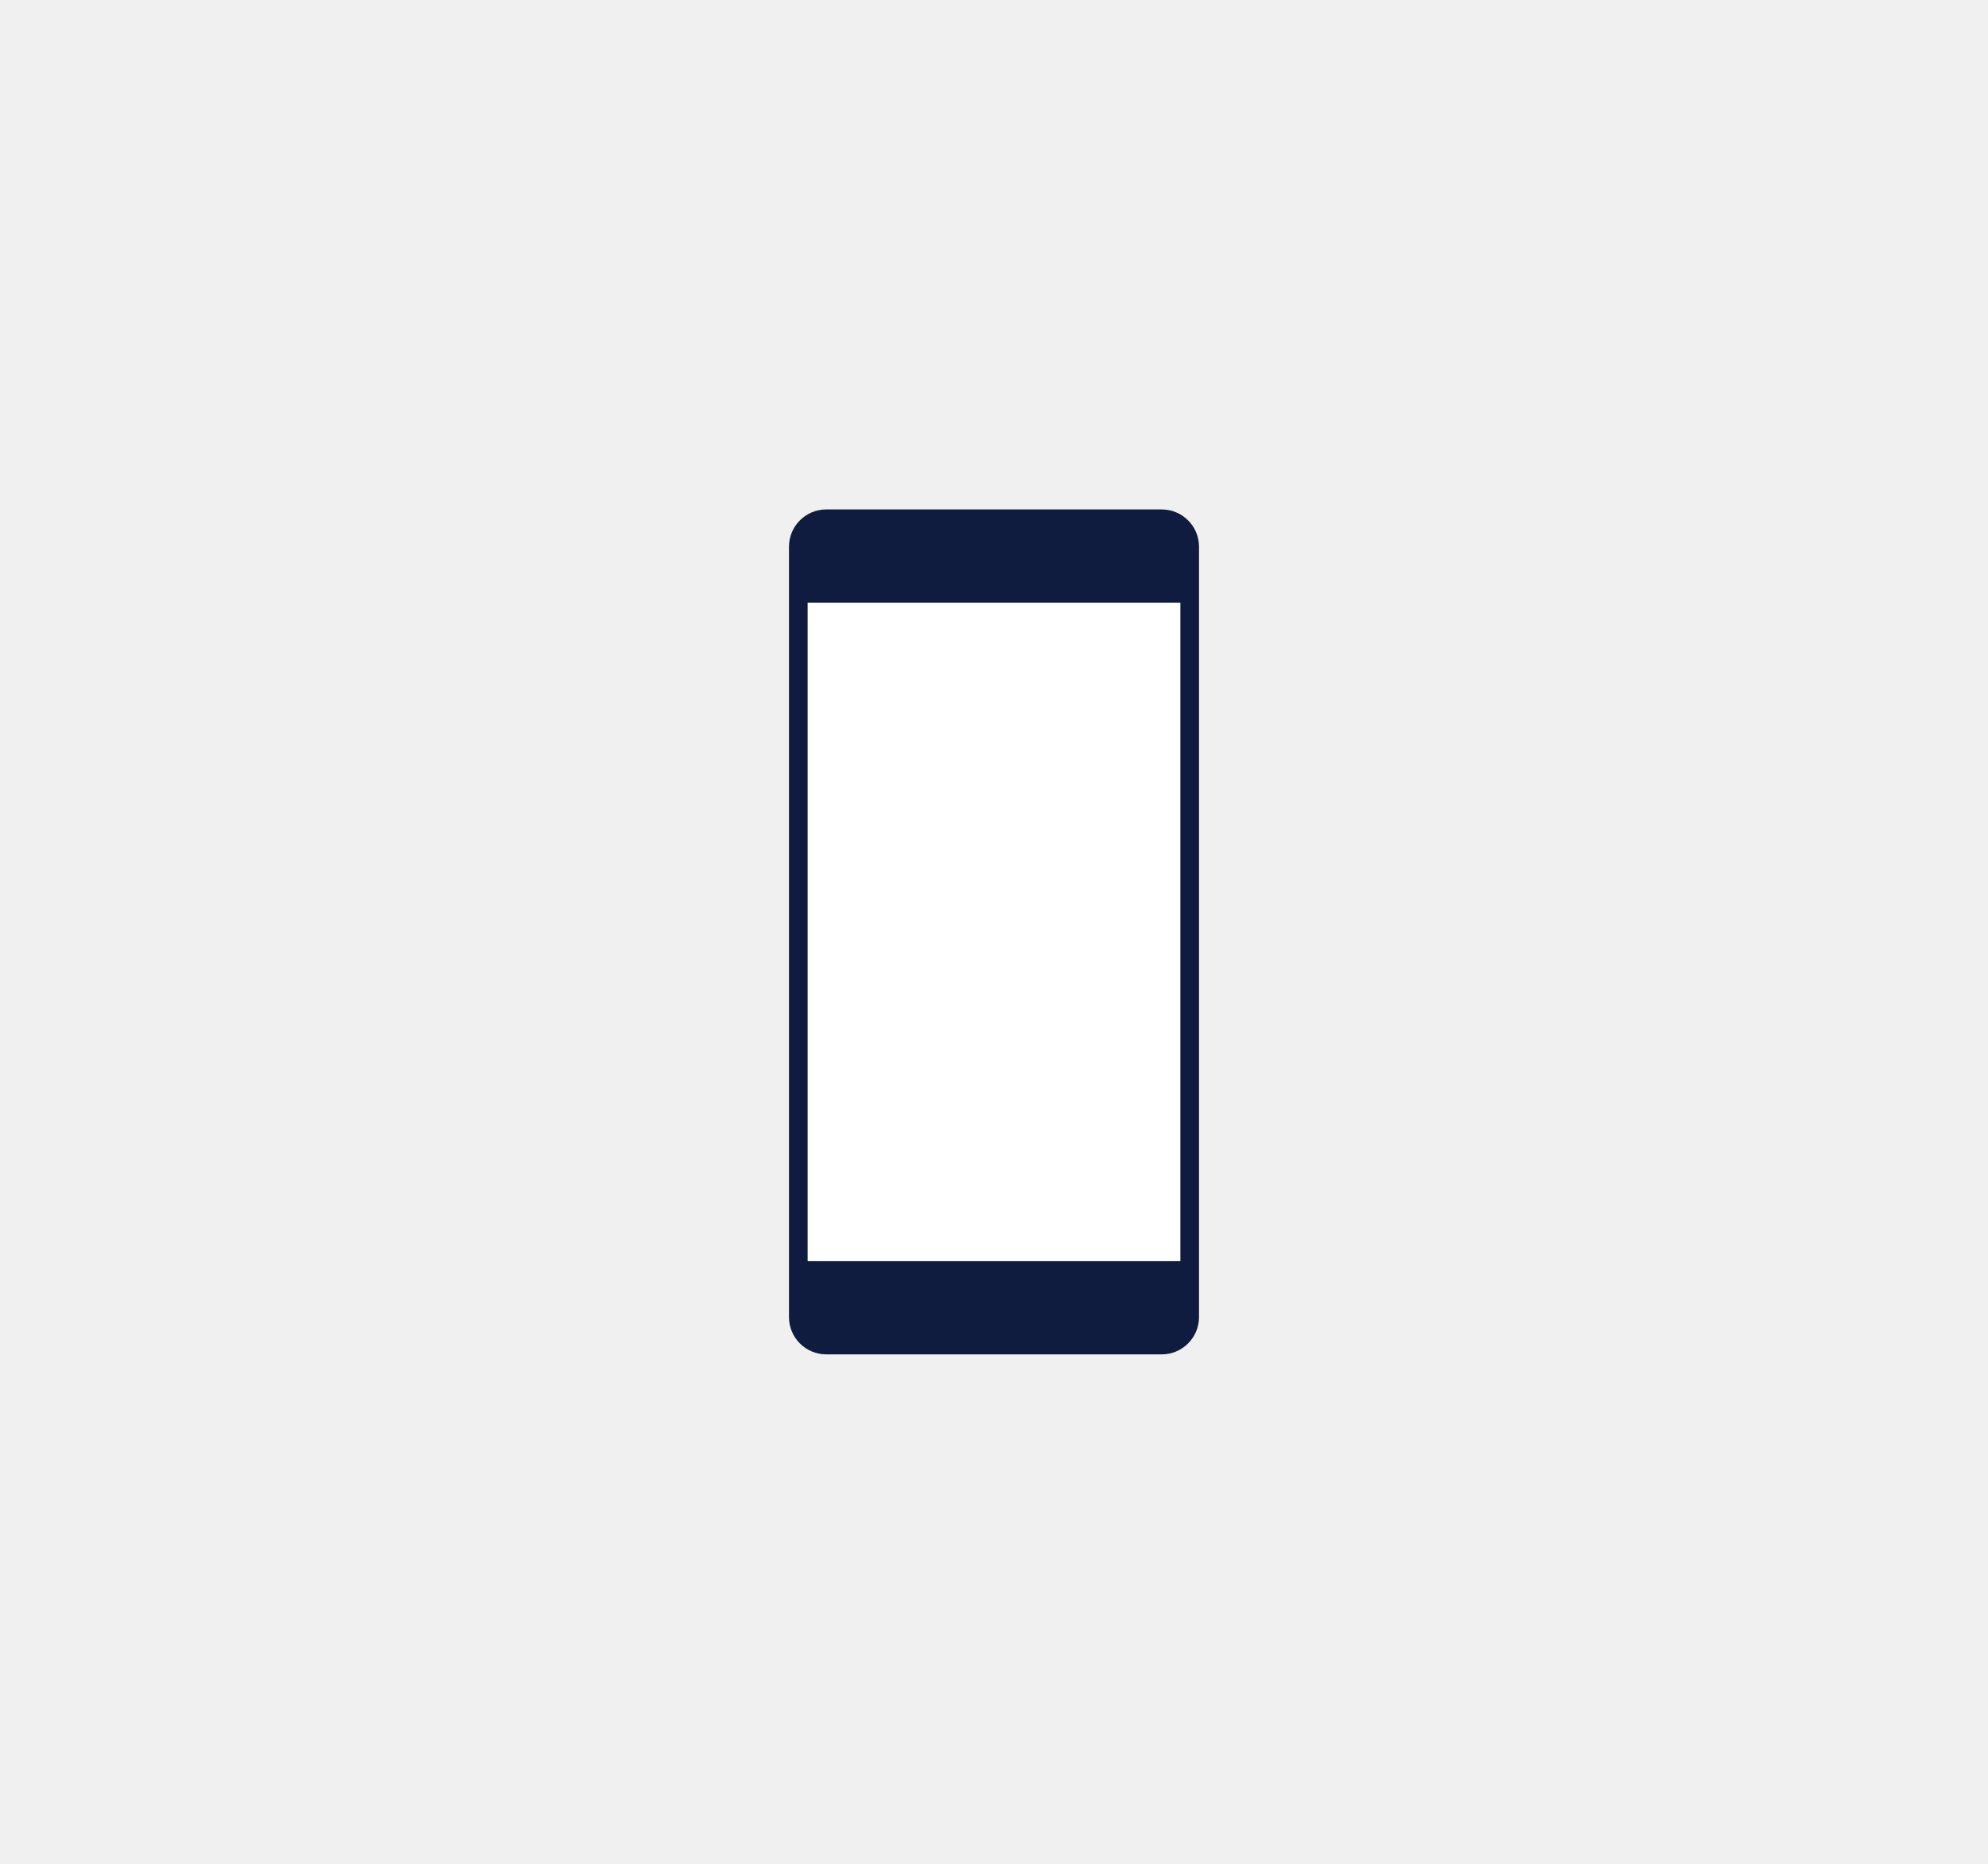
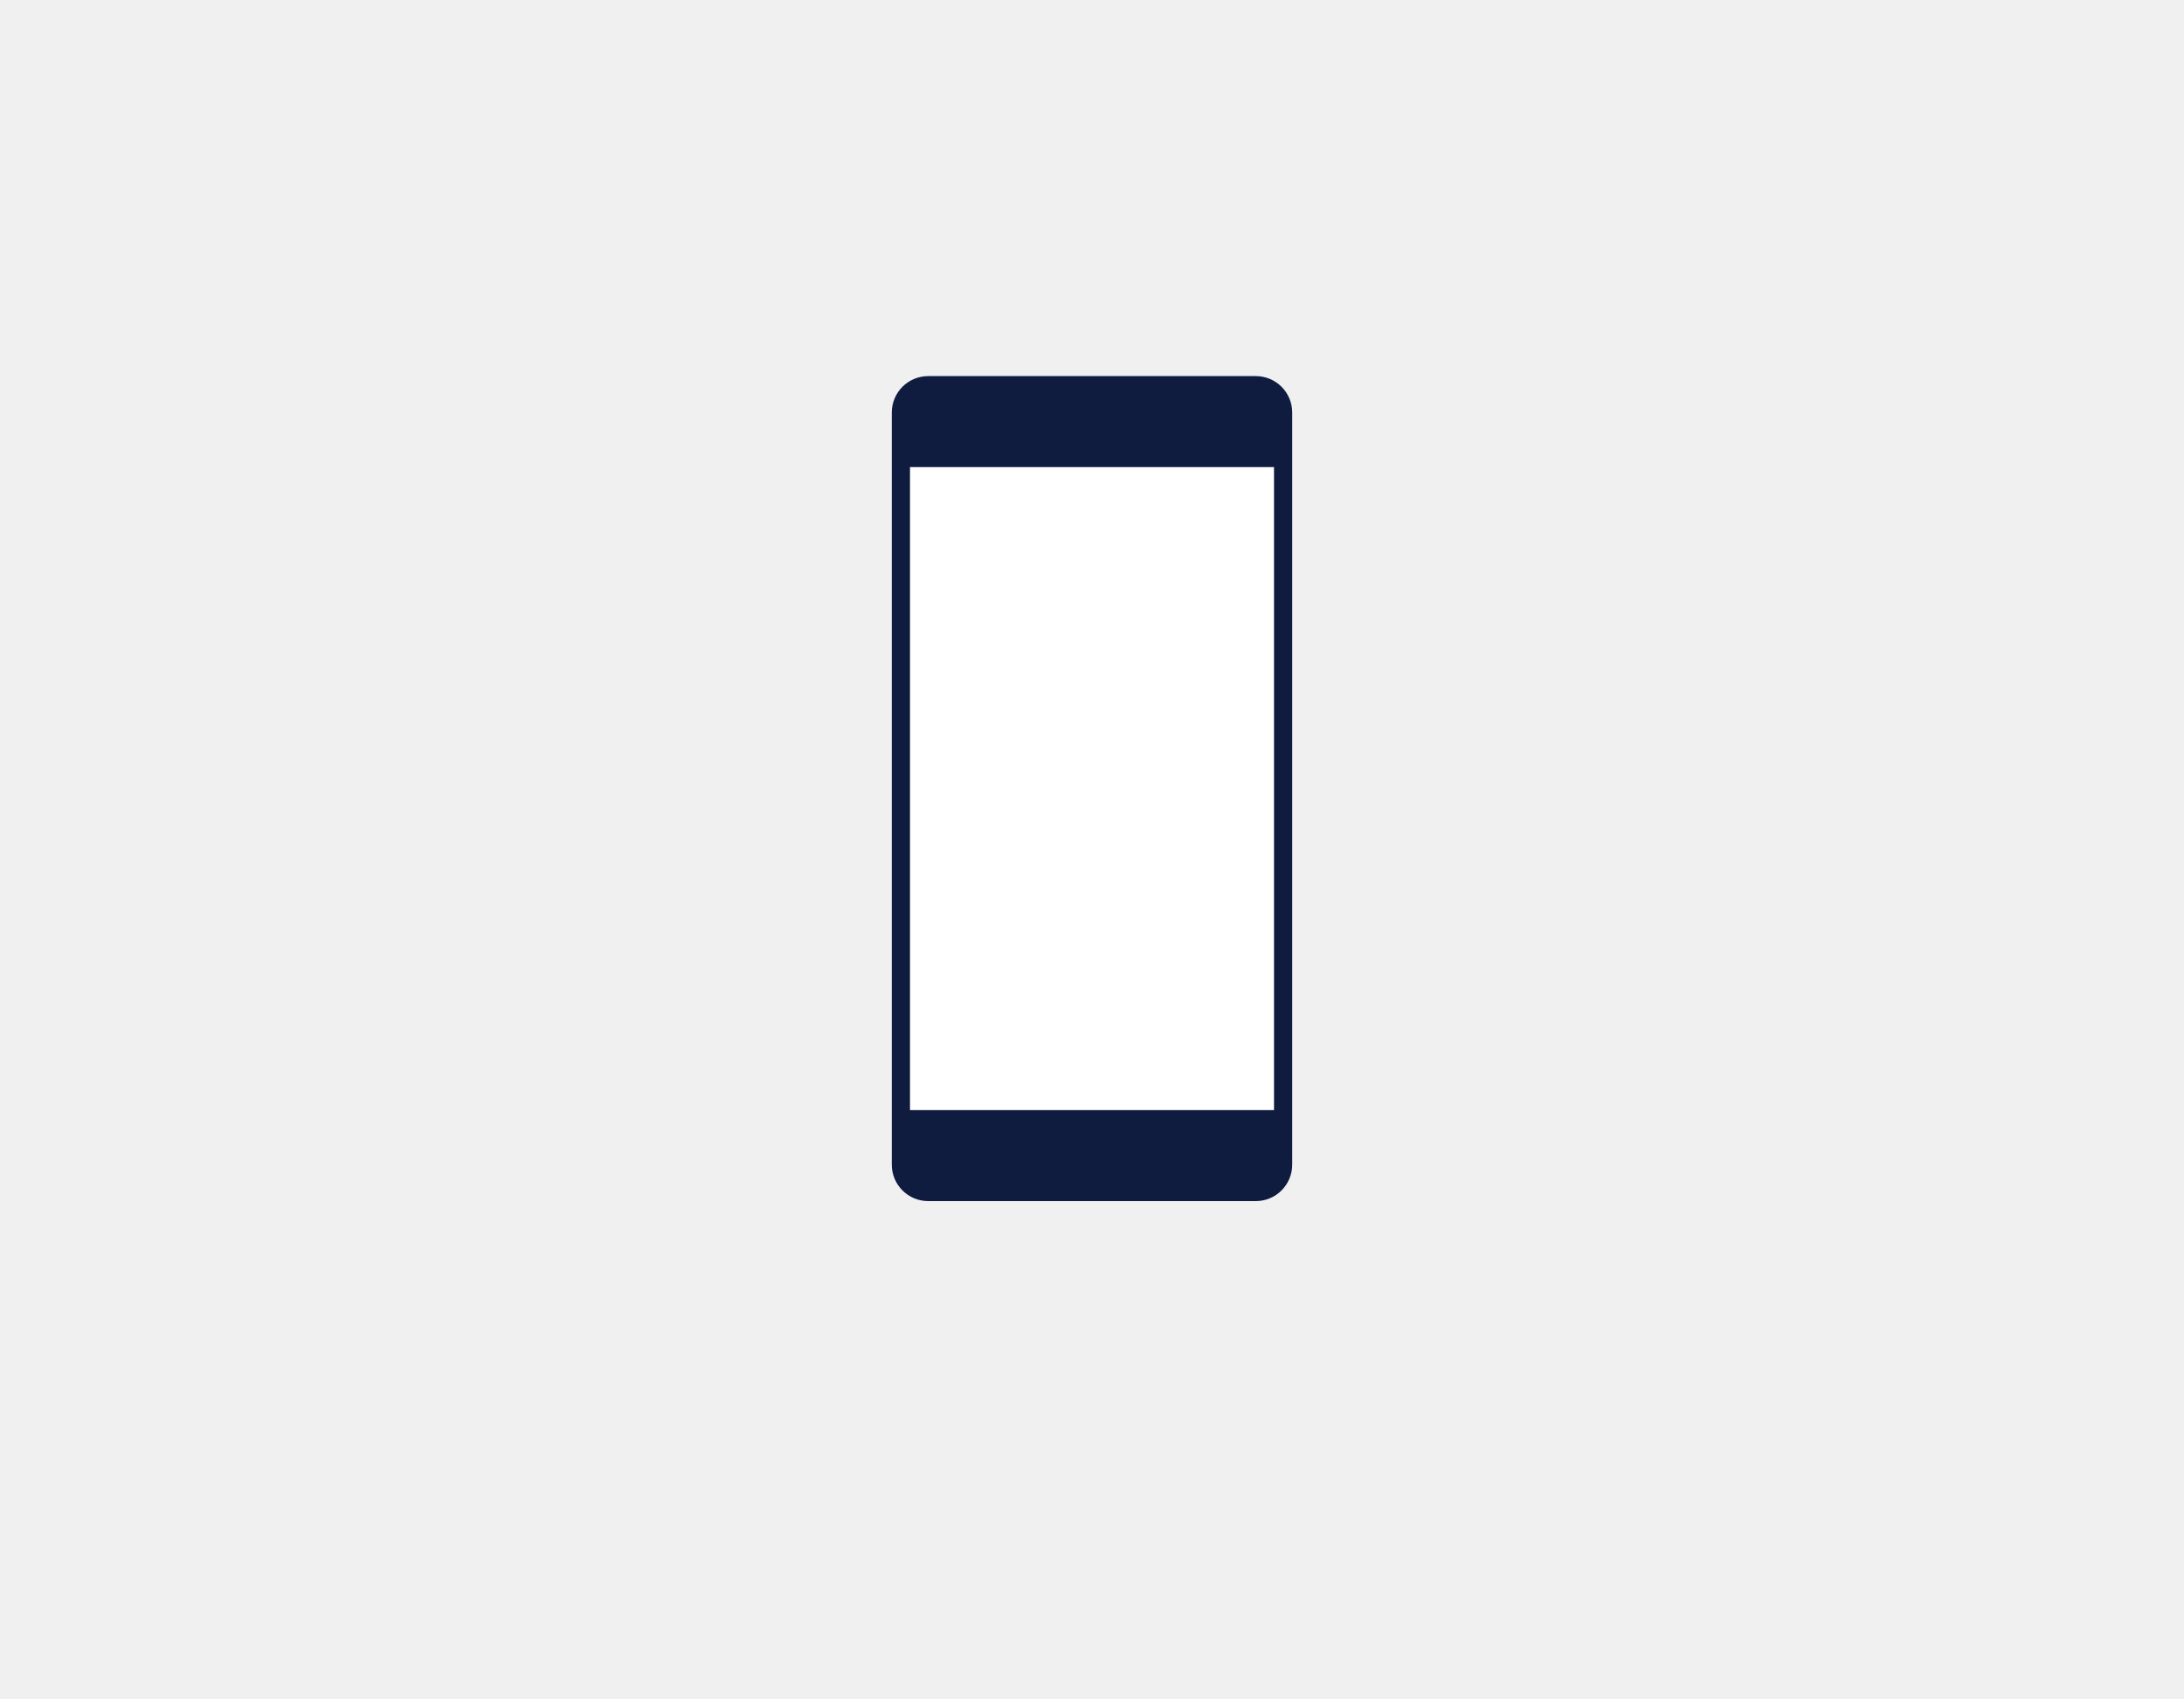
- <svg xmlns="http://www.w3.org/2000/svg" xmlns:xlink="http://www.w3.org/1999/xlink" viewBox="0 10 320 300" width="320" height="300">
+ <svg xmlns="http://www.w3.org/2000/svg" xmlns:xlink="http://www.w3.org/1999/xlink" viewBox="-20 30 360 280" width="360" height="280">
  <defs>
    <style>
      .u-hidden {
        visibility: hidden;
      }

      .u-fillDark {
        fill: #0F1C3F;
      }

      .u-fillMid {
        fill: #DBE5EA;
      }

      .u-fillLight {
        fill: white;
      }

      .u-strokeMid {
        fill: none;
        stroke: #DBE5EA;
      }
    </style>
    <mask id="screenMask">
      <rect id="screenMaskMain" class="u-fillLight" x="130" y="107" width="60" height="106" rx="0" ry="0" transform="rotate(0)" />
      <polygon id="screenMaskPointer" class="u-fillLight" points="160 160 160 160 160 160" />
    </mask>
  </defs>
  <symbol id="icon-wineGlass" viewBox="-10 -10 60 96">
    <path d="M40,15.61A42.17,42.17,0,0,0,36.58,0H3.42A42.17,42.17,0,0,0,0,15.61C0,27.28,7.5,39,20,39S40,27.28,40,15.61Z" fill="#fff" stroke="#7cbada" stroke-width="3" />
    <path d="M4.84,19.43C6.18,27.36,11.63,34.5,20,34.5s13.82-7.14,15.16-15.07H4.84Z" fill="#a5375c" />
    <g fill="#7cbada">
      <rect x="17" y="39" width="6" height="37" />
      <path d="M38.5,73.89h0A2.11,2.11,0,0,1,36.39,76H3.61A2.11,2.11,0,0,1,1.5,73.89h0a2.11,2.11,0,0,1,1.88-2.1L20,70l16.62,1.8A2.11,2.11,0,0,1,38.5,73.89Z" />
    </g>
  </symbol>
  <symbol id="icon-wineBottle" viewBox="-10 -10 60 150">
    <path d="M39.79,52.51C39.79,48.38,35,38.34,27,33.89V27H13v6.89C5,38.34.21,48.38,0.21,52.51L0,125a4.89,4.89,0,0,0,4.81,5H35.15A4.89,4.89,0,0,0,40,125Z" fill="#a5375c" />
    <rect x="3" y="56" width="34" height="48" fill="#f8e9df" />
    <path d="M27,4c0-2.74-2-4-4.66-4H17.66C15,0,13,1.25,13,4V28H27V4Z" fill="#9caab1" />
  </symbol>
  <symbol id="icon-umbrella" viewBox="-20 -20 300 270">
    <polygon points="177.24 191.13 169.99 195.41 136.26 138.28 140.43 137.04 143.51 134 177.24 191.13" fill="#c5ced3" />
    <g fill="#767c7f" stroke="#63676a">
      <path d="M208.1,223.45c-8.4,5-19.73,1.39-25.25-8l-8.79-14.88,5.89-3.48L188.73,212c3.61,6.11,10.73,8.6,15.88,5.56S211,207.08,207.43,201a3.42,3.42,0,1,1,5.89-3.48C218.84,206.85,216.5,218.49,208.1,223.45Z" />
      <path d="M77.13,24.8l0.82-.25a24.68,24.68,0,0,1,3.51-.87l-1.92-3.25a4.33,4.33,0,1,0-7.46,4.4L74,28.13a21.07,21.07,0,0,1,2.67-2.85Z" />
    </g>
    <g fill="#35c98d">
      <path d="M205.24,85.17C192,68.21,177.32,54.69,161.55,45a122.54,122.54,0,0,0-40-16,106.7,106.7,0,0,0-29.05-1.91A75.59,75.59,0,0,0,83,28.36l57.22,101.75C144.55,124.24,166.39,97,205.24,85.17Z" />
      <path d="M50.7,109c0.23,18.69,4.31,38.35,12.12,58.45,5.54-4.91,31.84-26.63,71.28-33.71L76.88,32C73.5,35.74,64.06,47.34,57.54,66A125.06,125.06,0,0,0,50.7,109Z" />
      <path d="M7.43,189.08s17.12-15.25,49.15-18.32c-8-20.49-12.14-40.56-12.36-59.65a127.75,127.75,0,0,1,7-44A107.53,107.53,0,0,1,69.19,34.52C-18.5,91.58,7.43,189.08,7.43,189.08Z" />
      <path d="M88.37,23a103.24,103.24,0,0,1,37.33,1,125.22,125.22,0,0,1,40.94,16.35c16.1,9.9,31.09,23.68,44.56,41,4.08-5.42,21.5-27.14,45-36.48C256.15,44.85,179.54-29.36,88.37,23Z" />
    </g>
  </symbol>
  <symbol id="icon-rocket" viewBox="0 -40 158 400">
    <g fill="#c5ced3">
      <path d="M79.23,140.91c22.2,0,43.95-5.56,62-15.74-0.23-3.37-.59-6.64-1.12-9.79C129.12,49.44,96.5,14.2,83.28,2.3A8.37,8.37,0,0,0,72,2.43c-12.85,12-44,46.93-54.26,112.67-0.49,3.15-.83,6.44-1,9.82C35,135.39,56.55,140.91,79.23,140.91Z" />
      <path d="M157.32,269.87l-4-41.4a4.72,4.72,0,0,0-2-3.43l-22.43-15.51c6.91-24.34,13-53.07,12.66-77.66-18.51,9.85-39.84,15-62.32,15a132.41,132.41,0,0,1-62.79-15.29C16.18,156,22,184.54,28.63,208.87l-22.54,16A4.3,4.3,0,0,0,4.29,228L0.67,270.47a4.3,4.3,0,0,0,6.66,4l34.75-22.92c1,2.77,1.87,5.16,2.59,7.07A8.37,8.37,0,0,0,52.59,264l52.21-.5a8.36,8.36,0,0,0,7.71-5.31c0.69-1.77,1.53-4,2.49-6.49l35.07,22.57A4.72,4.72,0,0,0,157.32,269.87Z" />
    </g>
    <path d="M79.08,319.83c34.23-19,31.72-50.91,31.72-50.91-20,35.48-31.72,35.91-31.72,35.91H78.92s-11.69-.43-31.72-35.91c0,0-2.5,31.91,31.72,50.91h0.17Z" fill="#f26941" />
    <circle cx="79" cy="79" r="28" fill="#456bd9" />
  </symbol>
  <g id="keyboard" class="u-hidden js-scaleIn">
    <polygon class="u-fillMid" points="67 216 253 216 283 256 37 256" />
    <rect class="u-fillDark" x="37" y="256" width="246" height="4" />
    <polygon class="u-fillLight" points="128 241 192 241 198 256 198 258 122 258 122 256" />
  </g>
  <path id="headphones" class="u-hidden u-fillDark js-scaleIn" d="M248,138.94a88,88,0,1,0-176,0V205a16,16,0,0,0,16,16h8a8,8,0,0,0,8-8V173a8,8,0,0,0-8-8H88V138.94a72,72,0,1,1,144,0V165h-8a8,8,0,0,0-8,8v40a8,8,0,0,0,8,8h8a16,16,0,0,0,16-16V138.94Z" />
  <path id="watchband" class="u-hidden u-fillMid js-scaleIn" d="M188,148H178V130l-3.4-18.72a4,4,0,0,0-3.94-3.28H149.34a4,4,0,0,0-3.94,3.28L142,130v60l3.4,18.72a4,4,0,0,0,3.94,3.28h21.32a4,4,0,0,0,3.94-3.28L178,190V157h10a2,2,0,0,0,2-2v-5A2,2,0,0,0,188,148Z" />
  <rect id="bezel" class="u-fillDark" x="127" y="92" width="66" height="136" rx="6" ry="6" transform="rotate(0)" />
  <g id="screen" mask="url(#screenMask)">
    <rect class="u-fillLight" width="100%" height="100%" />
    <svg id="screenContent" x="130" y="107" width="60" height="106">
      <use class="js-carouselItem u-hidden" xlink:href="#icon-wineGlass" />
      <use class="js-carouselItem u-hidden" xlink:href="#icon-umbrella" />
      <use class="js-carouselItem u-hidden" xlink:href="#icon-rocket" />
    </svg>
  </g>
  <g id="remote" class="u-hidden js-scaleIn">
    <rect class="u-fillDark" x="236" y="216" width="36" height="88" rx="4" ry="4" />
    <circle class="u-strokeMid" stroke-width="4" cx="254" cy="242" r="9" />
    <circle class="u-fillMid" cx="245" cy="264" r="3" />
    <circle class="u-fillMid" cx="254" cy="264" r="3" />
    <circle class="u-fillMid" cx="263" cy="264" r="3" />
  </g>
</svg>
